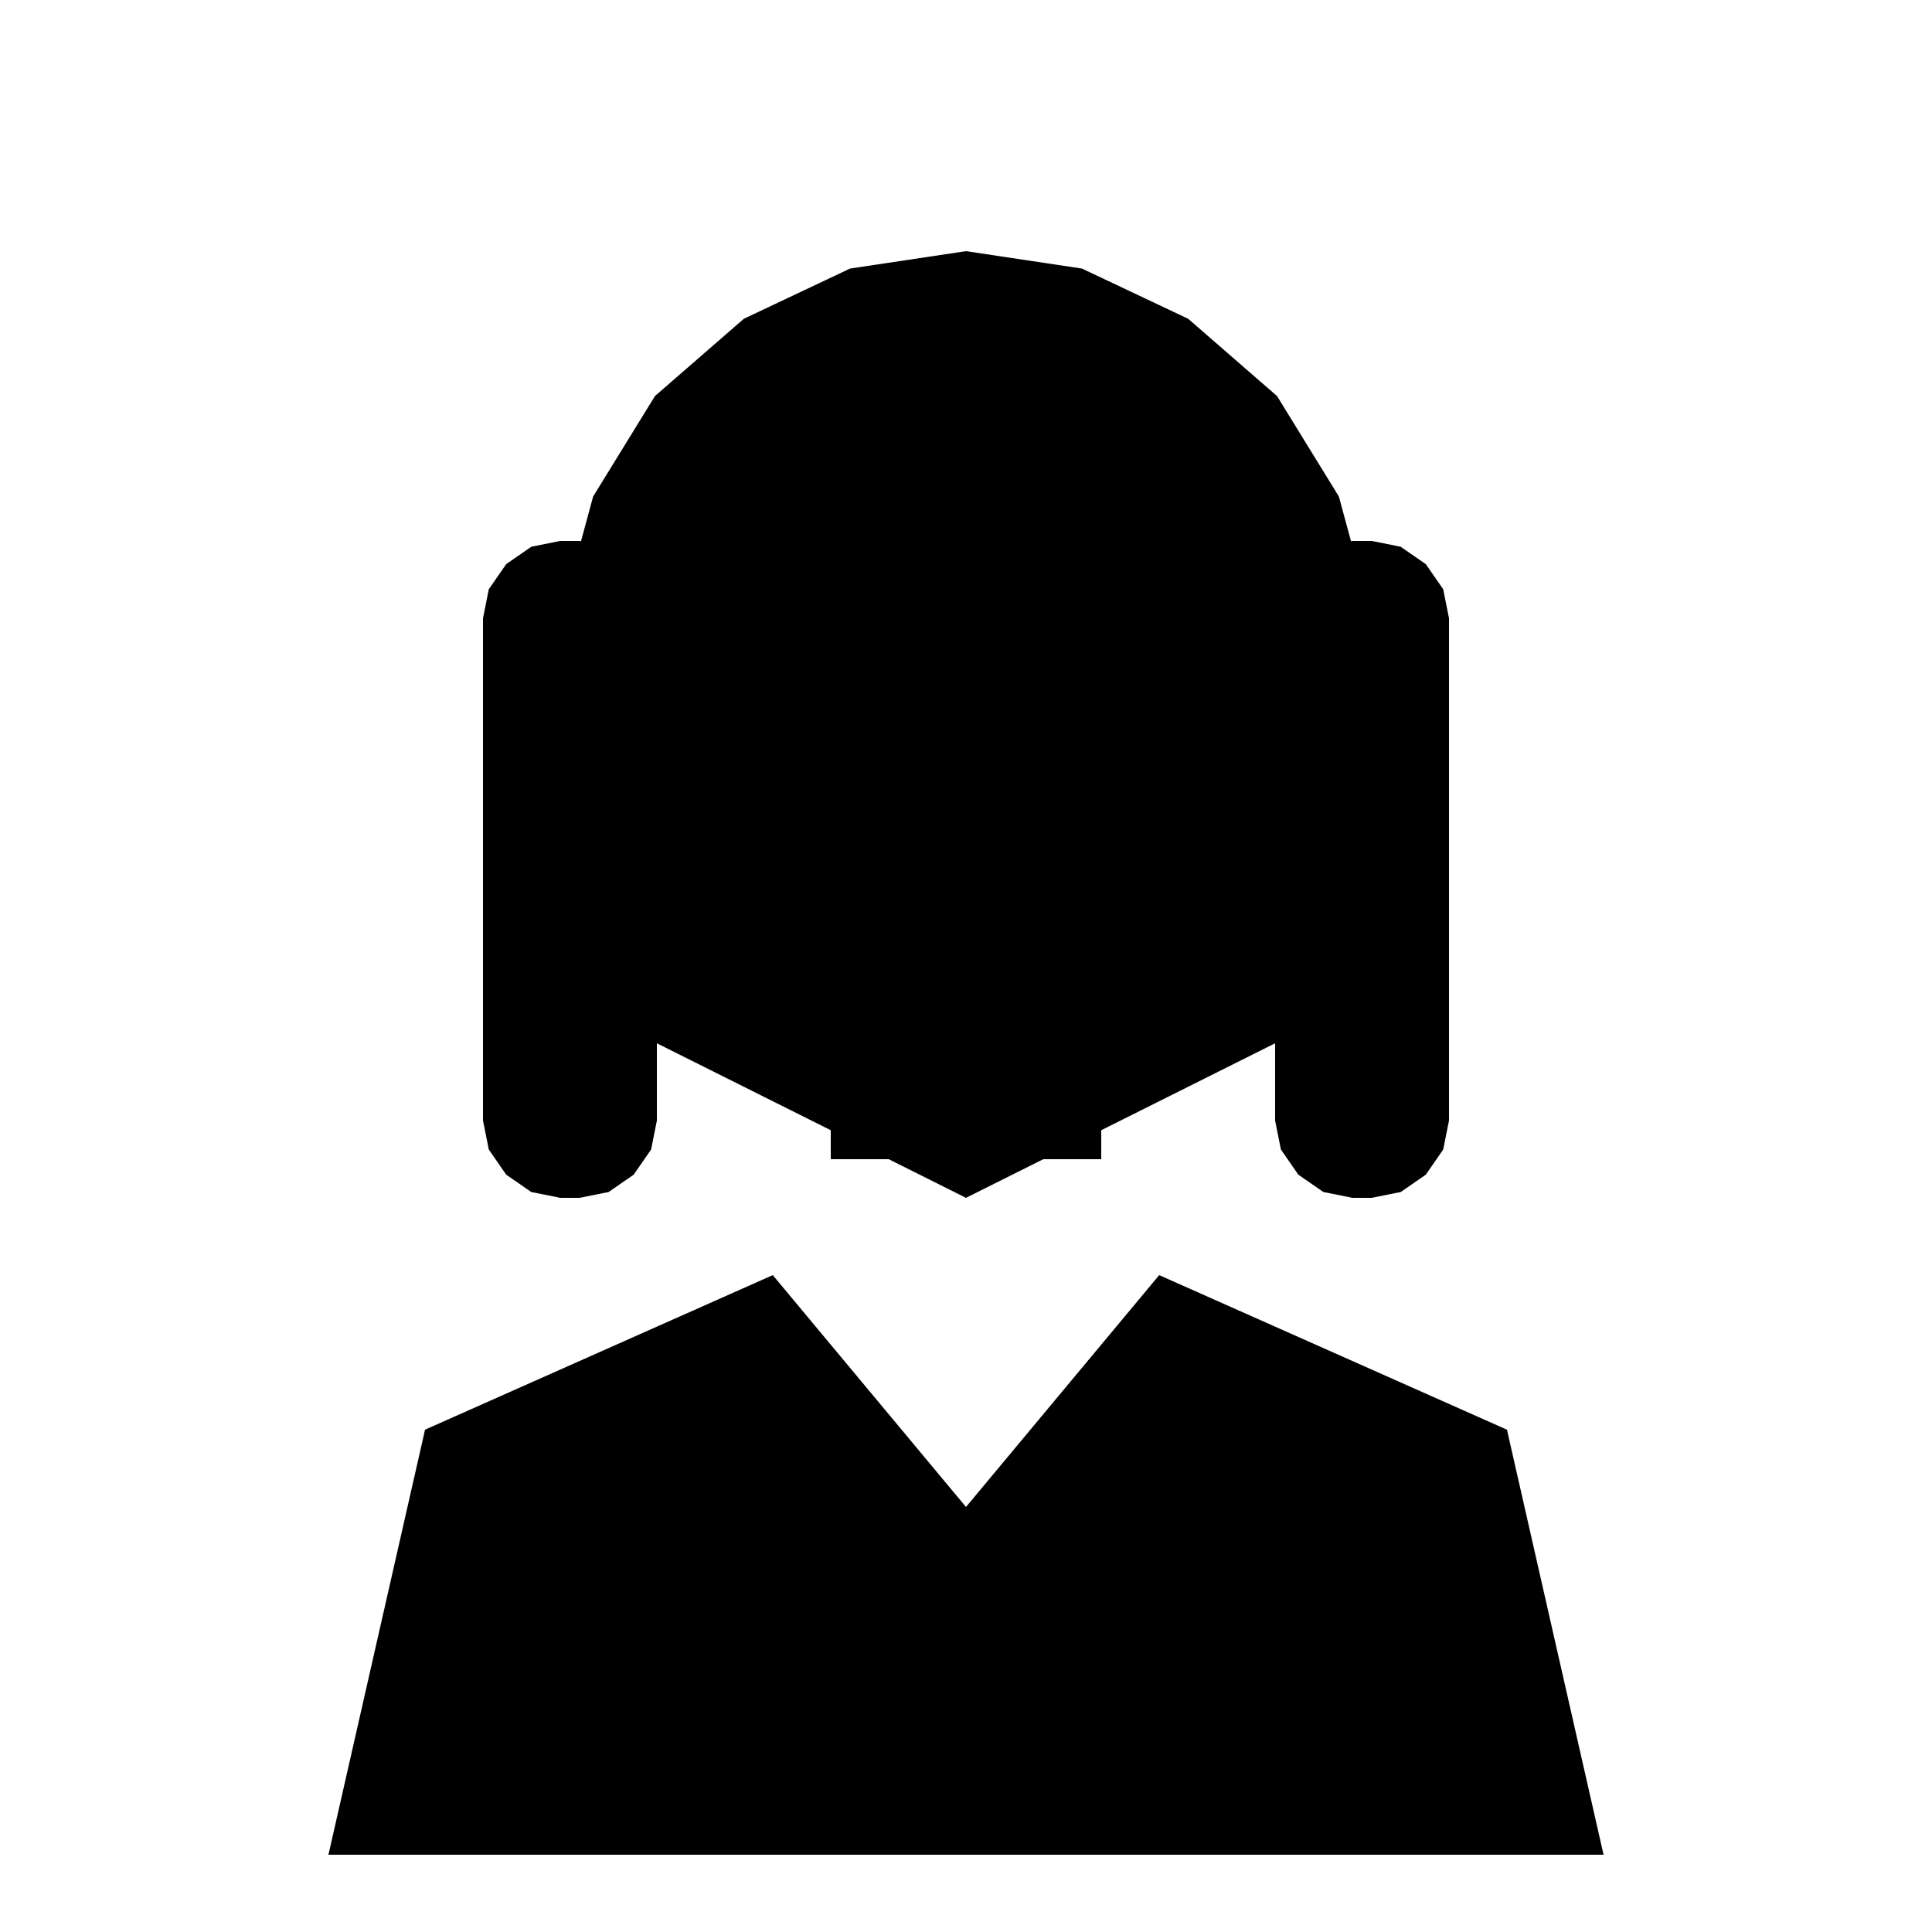
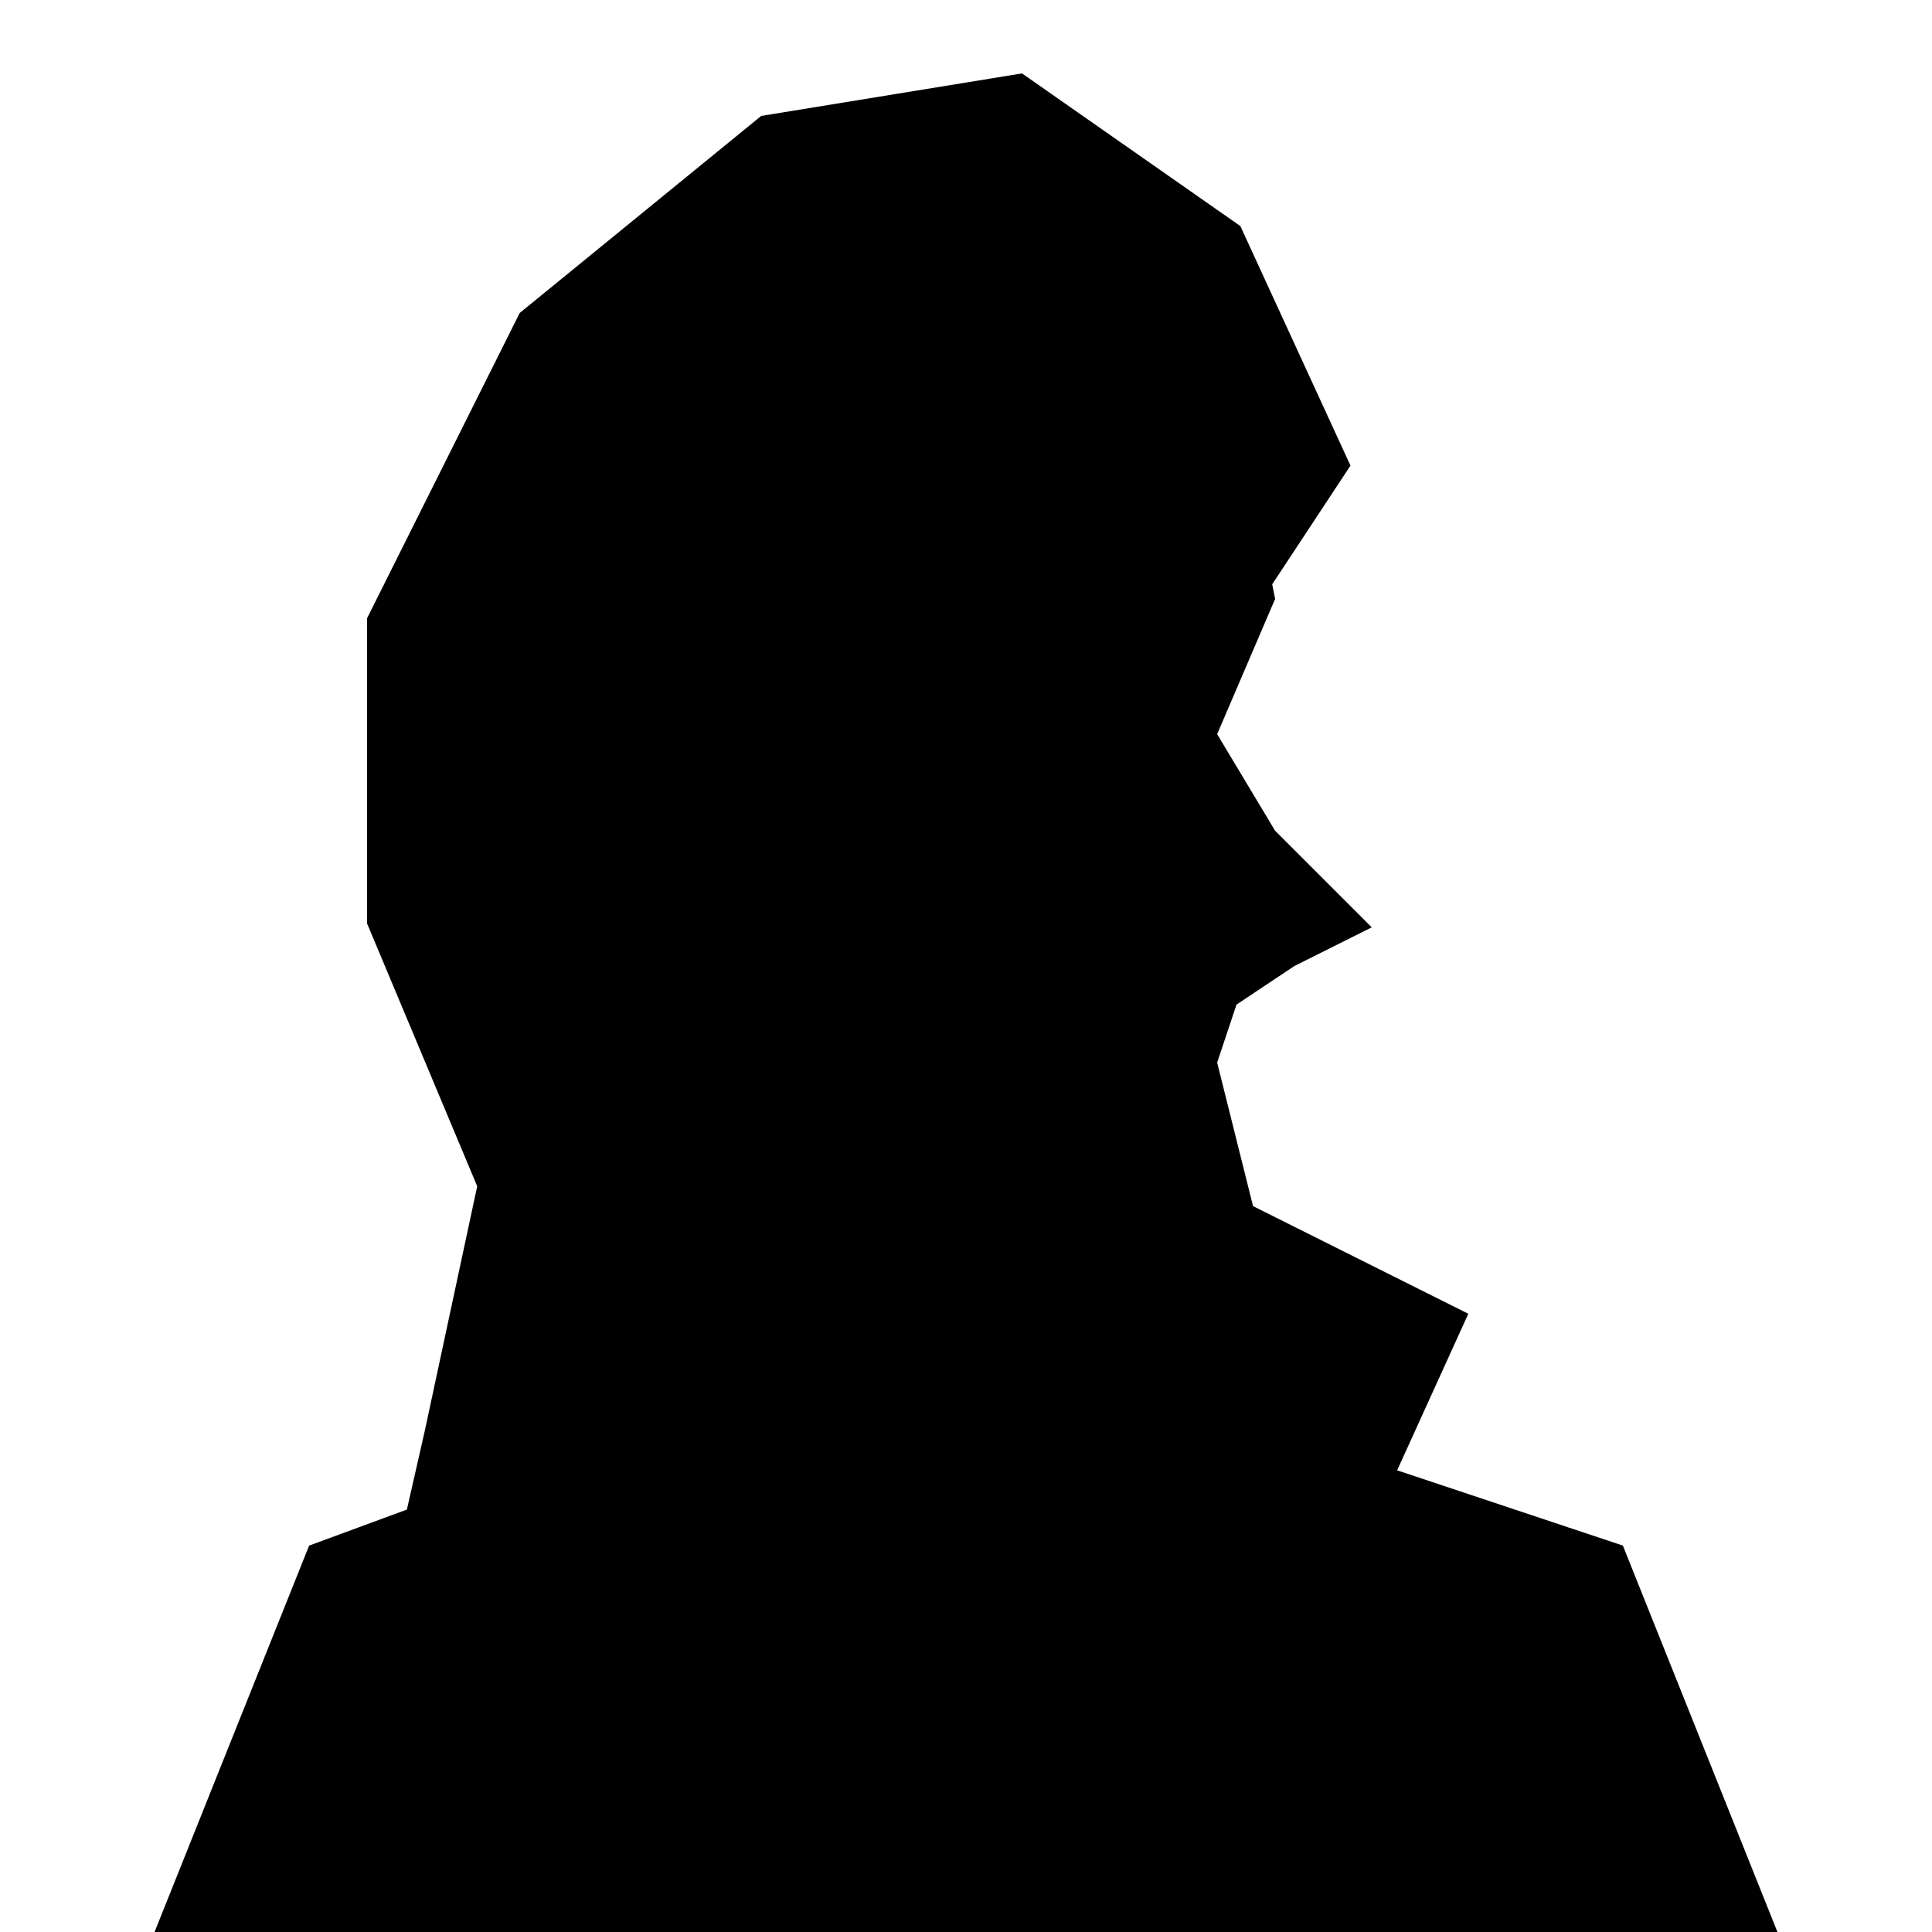
<svg xmlns="http://www.w3.org/2000/svg" viewBox="0 0 100 100" fill="currentColor">
-   <path d="M17 96L22 74L40 66L50 78L60 66L78 74L83 96ZM57 46L57 60L43 60L43 46ZM33 36A17 17 0 1 1 67 36A17 17 0 1 1 33 36ZM29.3 37.6L29.1 31.6L30.7 25.7L33.9 20.5L38.5 16.5L44 13.9L50 13L56 13.9L61.5 16.5L66.1 20.5L69.3 25.7L70.9 31.6L70.7 37.6ZM25 32L25.3 30.5L26.2 29.2L27.5 28.3L29 28L30 28L31.5 28.3L32.8 29.2L33.7 30.5L34 32L34 58L33.7 59.5L32.8 60.8L31.5 61.7L30 62L29 62L27.5 61.7L26.2 60.8L25.3 59.5L25 58ZM66 32L66.3 30.5L67.2 29.2L68.5 28.3L70 28L71 28L72.5 28.3L73.8 29.2L74.7 30.5L75 32L75 58L74.7 59.5L73.8 60.8L72.5 61.7L71 62L70 62L68.5 61.7L67.2 60.8L66.3 59.5L66 58ZM28 36L72 36L66 54L50 62L34 54Z" />
+   <path d="M8 100L16 80L35 73L63 73L84 80L92 100ZM34 80L49 80L45 98L30 88ZM53 80L66 82L61 94L51 92ZM46 9L53 11L59 15L63 20L65 26L66 31L63 38L66 43L71 48L67 50L64 52L63 55L64 59L65 63L62 67L58 73L56 80L56 90L37 90L36 77L34 68L30 61L26 53L23 44L23 34L26 24L32 15L39 11ZM37 74L33 98L17 96L22 74L24.7 61.4L19 47.8L19 32L26.9 16.2L39.4 6L52.9 3.8L64.2 11.7L69.9 24.1ZM37 36L47 42L55 60L64 62L76 68L71 79L56 84L42 76L32 54Z" />
</svg>
